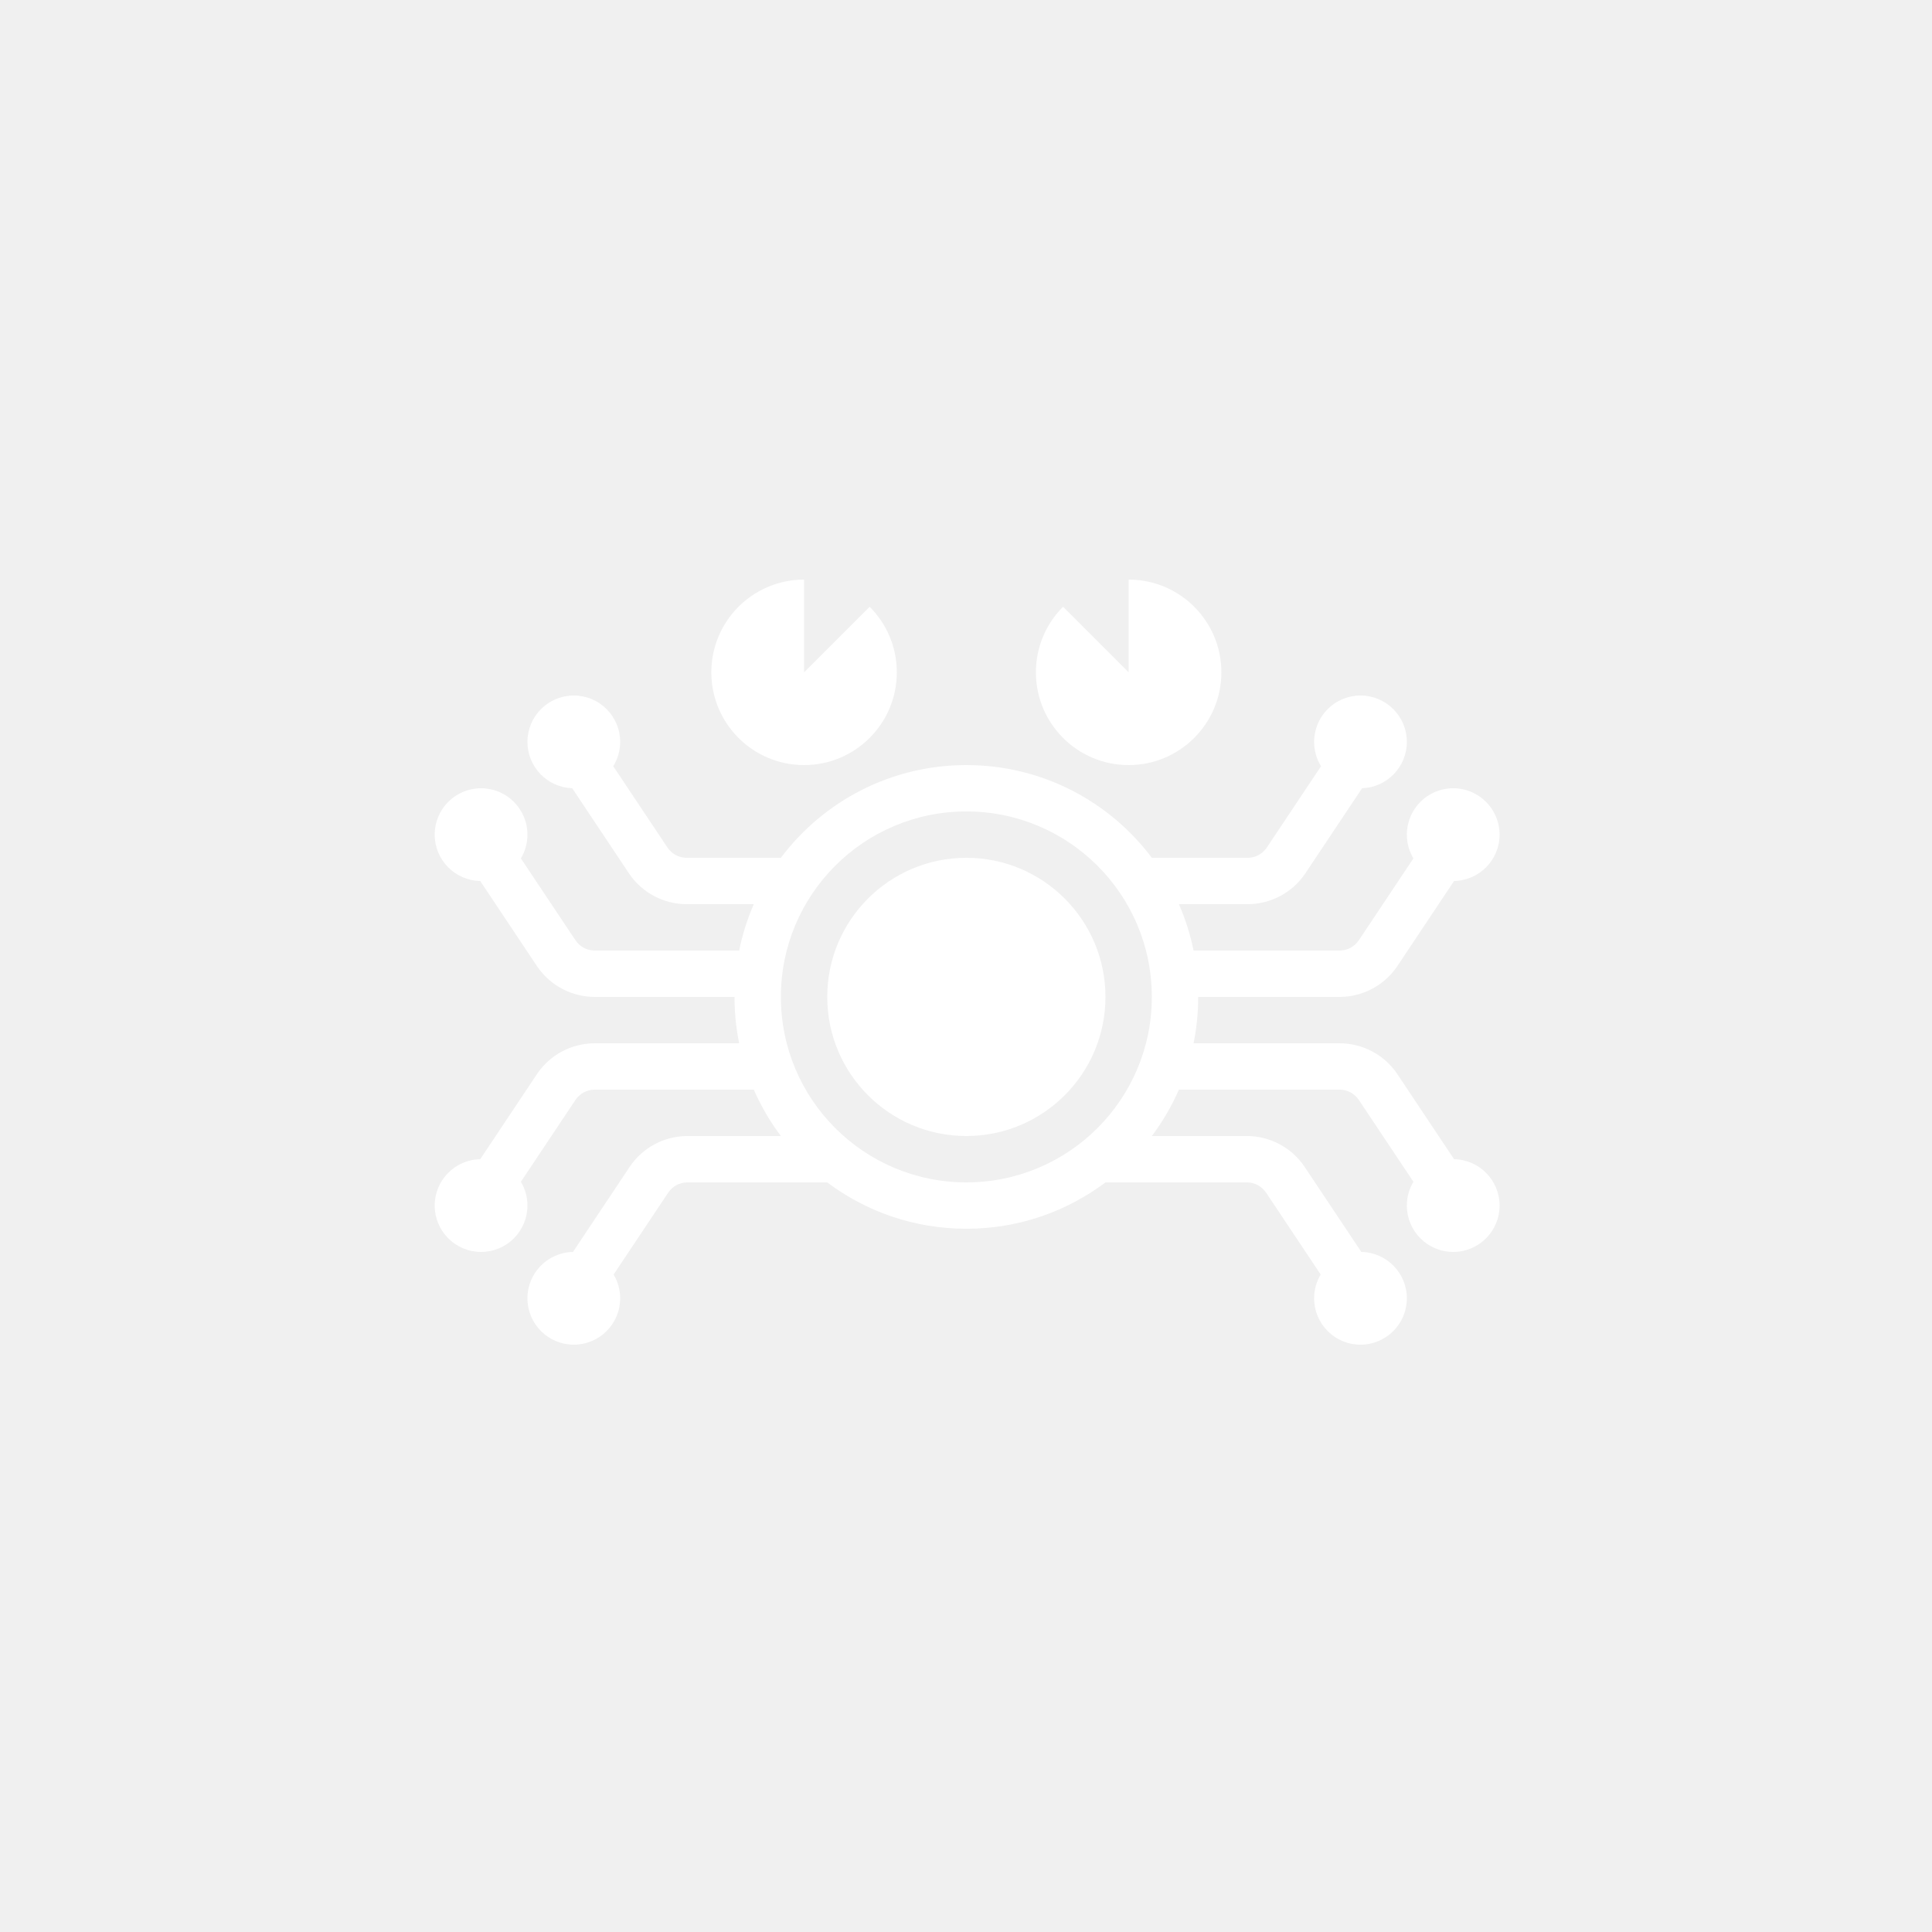
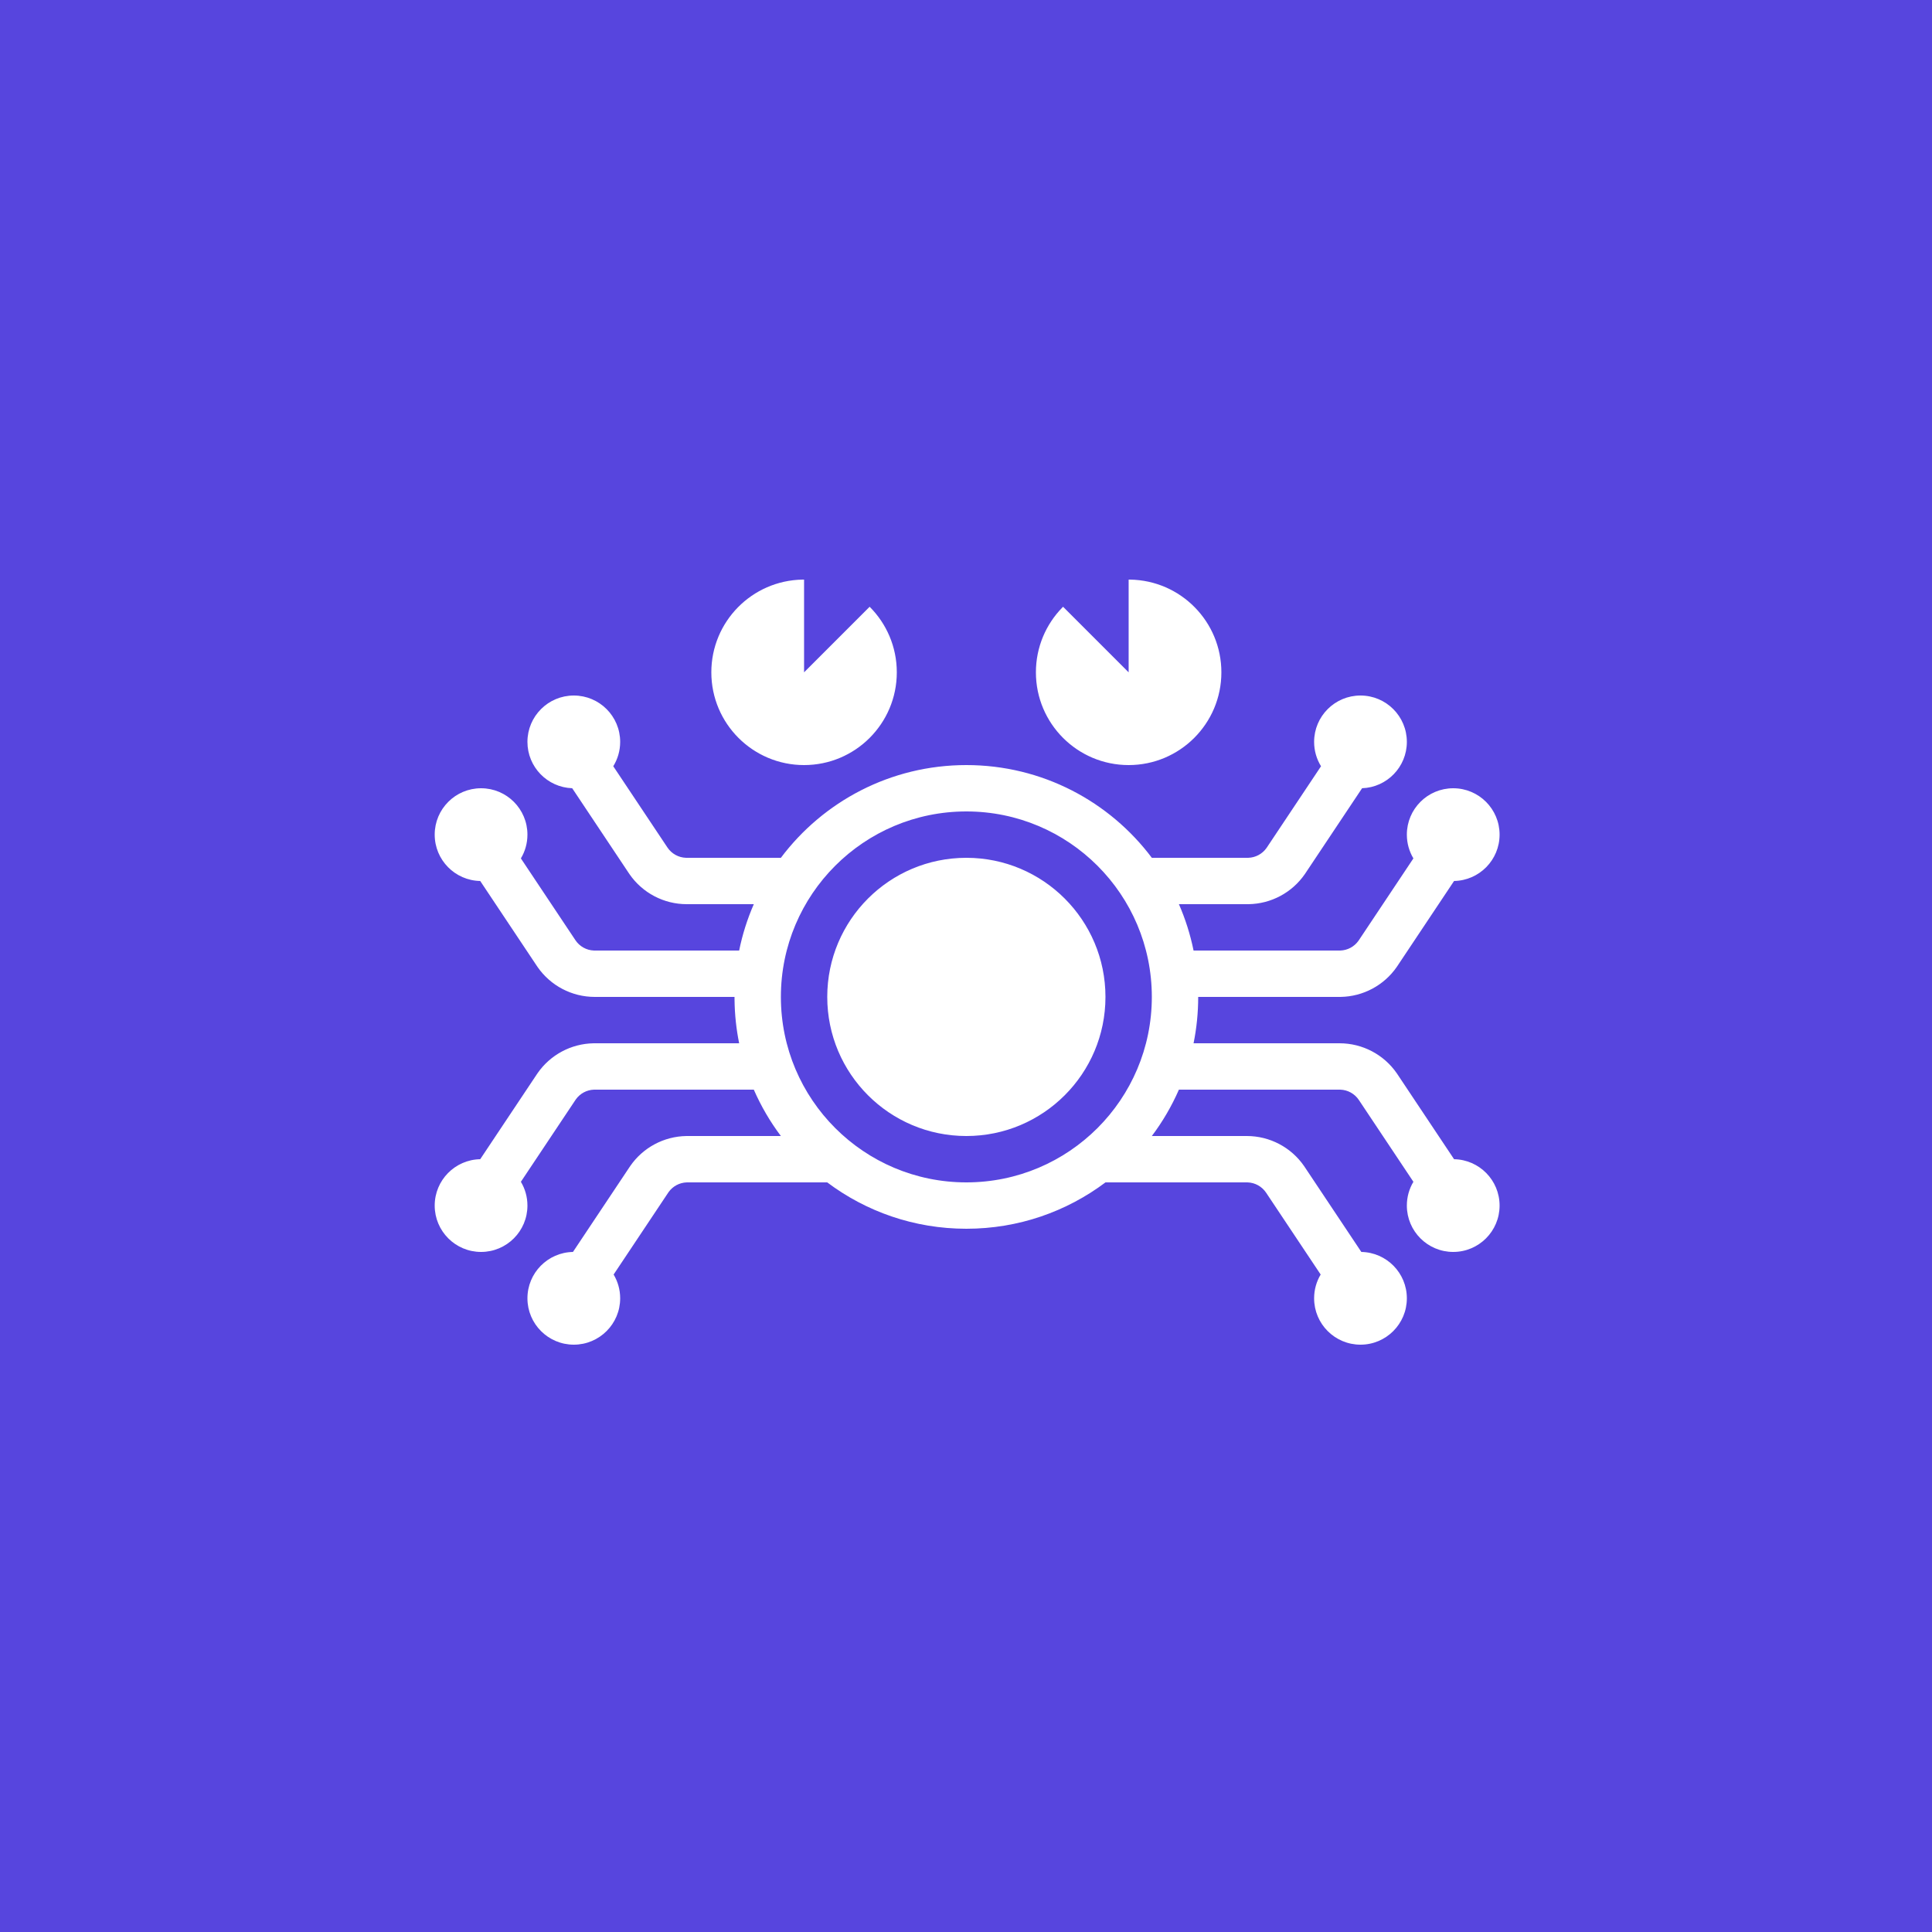
<svg xmlns="http://www.w3.org/2000/svg" width="200px" height="200px" viewBox="0 0 200 200" version="1.1">
  <g id="页面-1" stroke="none" stroke-width="1" fill="none" fill-rule="evenodd">
+     <g id="Pangolin1" fill="#5745DE" fill-rule="nonzero">
+       <rect id="矩形" x="0" y="0" width="200" height="200" />
+     </g>
    <g id="C">
      <circle id="蒙版" cx="100" cy="100" r="100" />
      <path d="M140.837,72 C143.488,72 145.637,74.149 145.637,76.8 C145.637,79.395 143.577,81.509 141.003,81.597 L135.139,90.394 L135.075,90.489 C133.754,92.403 131.588,93.562 129.263,93.599 L129.148,93.6 L122.04,93.6 C122.706,95.124 123.218,96.73 123.557,98.4 L138.671,98.4 L138.749,98.399 C139.496,98.375 140.19,98.003 140.624,97.395 L140.668,97.331 L146.315,88.861 C145.884,88.141 145.637,87.3 145.637,86.4 C145.637,83.749 147.786,81.6 150.437,81.6 C153.088,81.6 155.237,83.749 155.237,86.4 C155.237,89.022 153.135,91.152 150.525,91.199 L144.662,99.994 L144.598,100.089 C143.277,102.003 141.111,103.162 138.786,103.199 L138.671,103.2 L124.037,103.2 C124.037,104.844 123.872,106.449 123.557,108 L138.671,108 C141.04,108 143.255,109.165 144.598,111.111 L144.662,111.206 L150.525,120.001 C153.135,120.048 155.237,122.178 155.237,124.8 C155.237,127.451 153.088,129.6 150.437,129.6 C147.786,129.6 145.637,127.451 145.637,124.8 C145.637,123.9 145.884,123.059 146.315,122.339 L140.668,113.869 C140.237,113.223 139.522,112.826 138.749,112.801 L138.671,112.8 L122.04,112.8 C121.291,114.514 120.348,116.123 119.238,117.6 L129.071,117.6 C131.44,117.6 133.655,118.765 134.998,120.711 L135.062,120.806 L140.925,129.601 C143.535,129.648 145.637,131.778 145.637,134.4 C145.637,137.051 143.488,139.2 140.837,139.2 C138.186,139.2 136.037,137.051 136.037,134.4 C136.037,133.5 136.284,132.659 136.715,131.939 L131.068,123.469 C130.637,122.823 129.922,122.426 129.149,122.401 L129.071,122.4 L114.439,122.401 C110.427,125.414 105.441,127.2 100.037,127.2 C94.633,127.2 89.647,125.414 85.635,122.401 L71.166,122.4 L71.088,122.401 C70.341,122.425 69.647,122.797 69.213,123.405 L69.169,123.469 L63.522,131.939 C63.953,132.659 64.2,133.501 64.2,134.4 C64.2,137.051 62.051,139.2 59.4,139.2 C56.749,139.2 54.6,137.051 54.6,134.4 C54.6,131.778 56.702,129.648 59.312,129.601 L65.175,120.806 L65.239,120.711 C66.56,118.797 68.725,117.638 71.051,117.601 L71.166,117.6 L80.836,117.6 C79.726,116.123 78.783,114.514 78.034,112.8 L61.566,112.8 L61.488,112.801 C60.741,112.825 60.047,113.197 59.613,113.805 L59.569,113.869 L53.922,122.339 C54.353,123.059 54.6,123.901 54.6,124.8 C54.6,127.451 52.451,129.6 49.8,129.6 C47.149,129.6 45,127.451 45,124.8 C45,122.178 47.102,120.048 49.712,120.001 L55.575,111.206 L55.639,111.111 C56.96,109.197 59.125,108.038 61.451,108.001 L61.566,108 L76.517,108 C76.221,106.541 76.057,105.033 76.039,103.49 L76.037,103.2 L61.566,103.2 C59.197,103.2 56.982,102.035 55.639,100.089 L55.575,99.994 L49.712,91.199 C47.102,91.152 45,89.022 45,86.4 C45,83.749 47.149,81.6 49.8,81.6 C52.451,81.6 54.6,83.749 54.6,86.4 C54.6,87.299 54.353,88.141 53.922,88.861 L59.569,97.331 C60,97.977 60.715,98.374 61.488,98.399 L61.566,98.4 L76.517,98.4 C76.856,96.73 77.368,95.124 78.034,93.6 L71.089,93.6 C68.72,93.6 66.505,92.435 65.162,90.489 L65.098,90.394 L59.234,81.597 C56.66,81.509 54.6,79.395 54.6,76.8 C54.6,74.149 56.749,72 59.4,72 C62.051,72 64.2,74.149 64.2,76.8 C64.2,77.725 63.938,78.588 63.485,79.321 L69.092,87.731 C69.523,88.377 70.238,88.774 71.011,88.799 L71.089,88.8 L80.836,88.8 C85.214,82.97 92.185,79.2 100.037,79.2 C107.889,79.2 114.86,82.97 119.238,88.8 L129.148,88.8 L129.226,88.799 C129.973,88.775 130.666,88.403 131.101,87.795 L131.145,87.731 L136.752,79.321 C136.298,78.588 136.037,77.725 136.037,76.8 C136.037,74.149 138.186,72 140.837,72 Z M100.037,84 C89.433,84 80.837,92.596 80.837,103.2 C80.837,113.804 89.433,122.4 100.037,122.4 C110.641,122.4 119.237,113.804 119.237,103.2 C119.237,92.596 110.641,84 100.037,84 Z M100.037,88.8 C107.99,88.8 114.437,95.247 114.437,103.2 C114.437,111.153 107.99,117.6 100.037,117.6 C92.084,117.6 85.637,111.153 85.637,103.2 C85.637,95.247 92.084,88.8 100.037,88.8 Z M116.837,60 L116.996,60.001 C122.224,60.086 126.437,64.351 126.437,69.6 C126.437,74.902 122.139,79.2 116.837,79.2 C111.535,79.2 107.237,74.902 107.237,69.6 C107.237,66.995 108.275,64.632 109.959,62.902 L110.049,62.812 L116.837,69.6 L116.837,60 Z M83.237,60 L83.237,69.6 L90.025,62.812 C91.762,64.549 92.837,66.949 92.837,69.6 C92.837,74.902 88.539,79.2 83.237,79.2 C77.935,79.2 73.637,74.902 73.637,69.6 C73.637,64.351 77.849,60.086 83.078,60.001 L83.237,60 Z" fill="#FFFFFF" fill-rule="nonzero" />
    </g>
  </g>
</svg>
